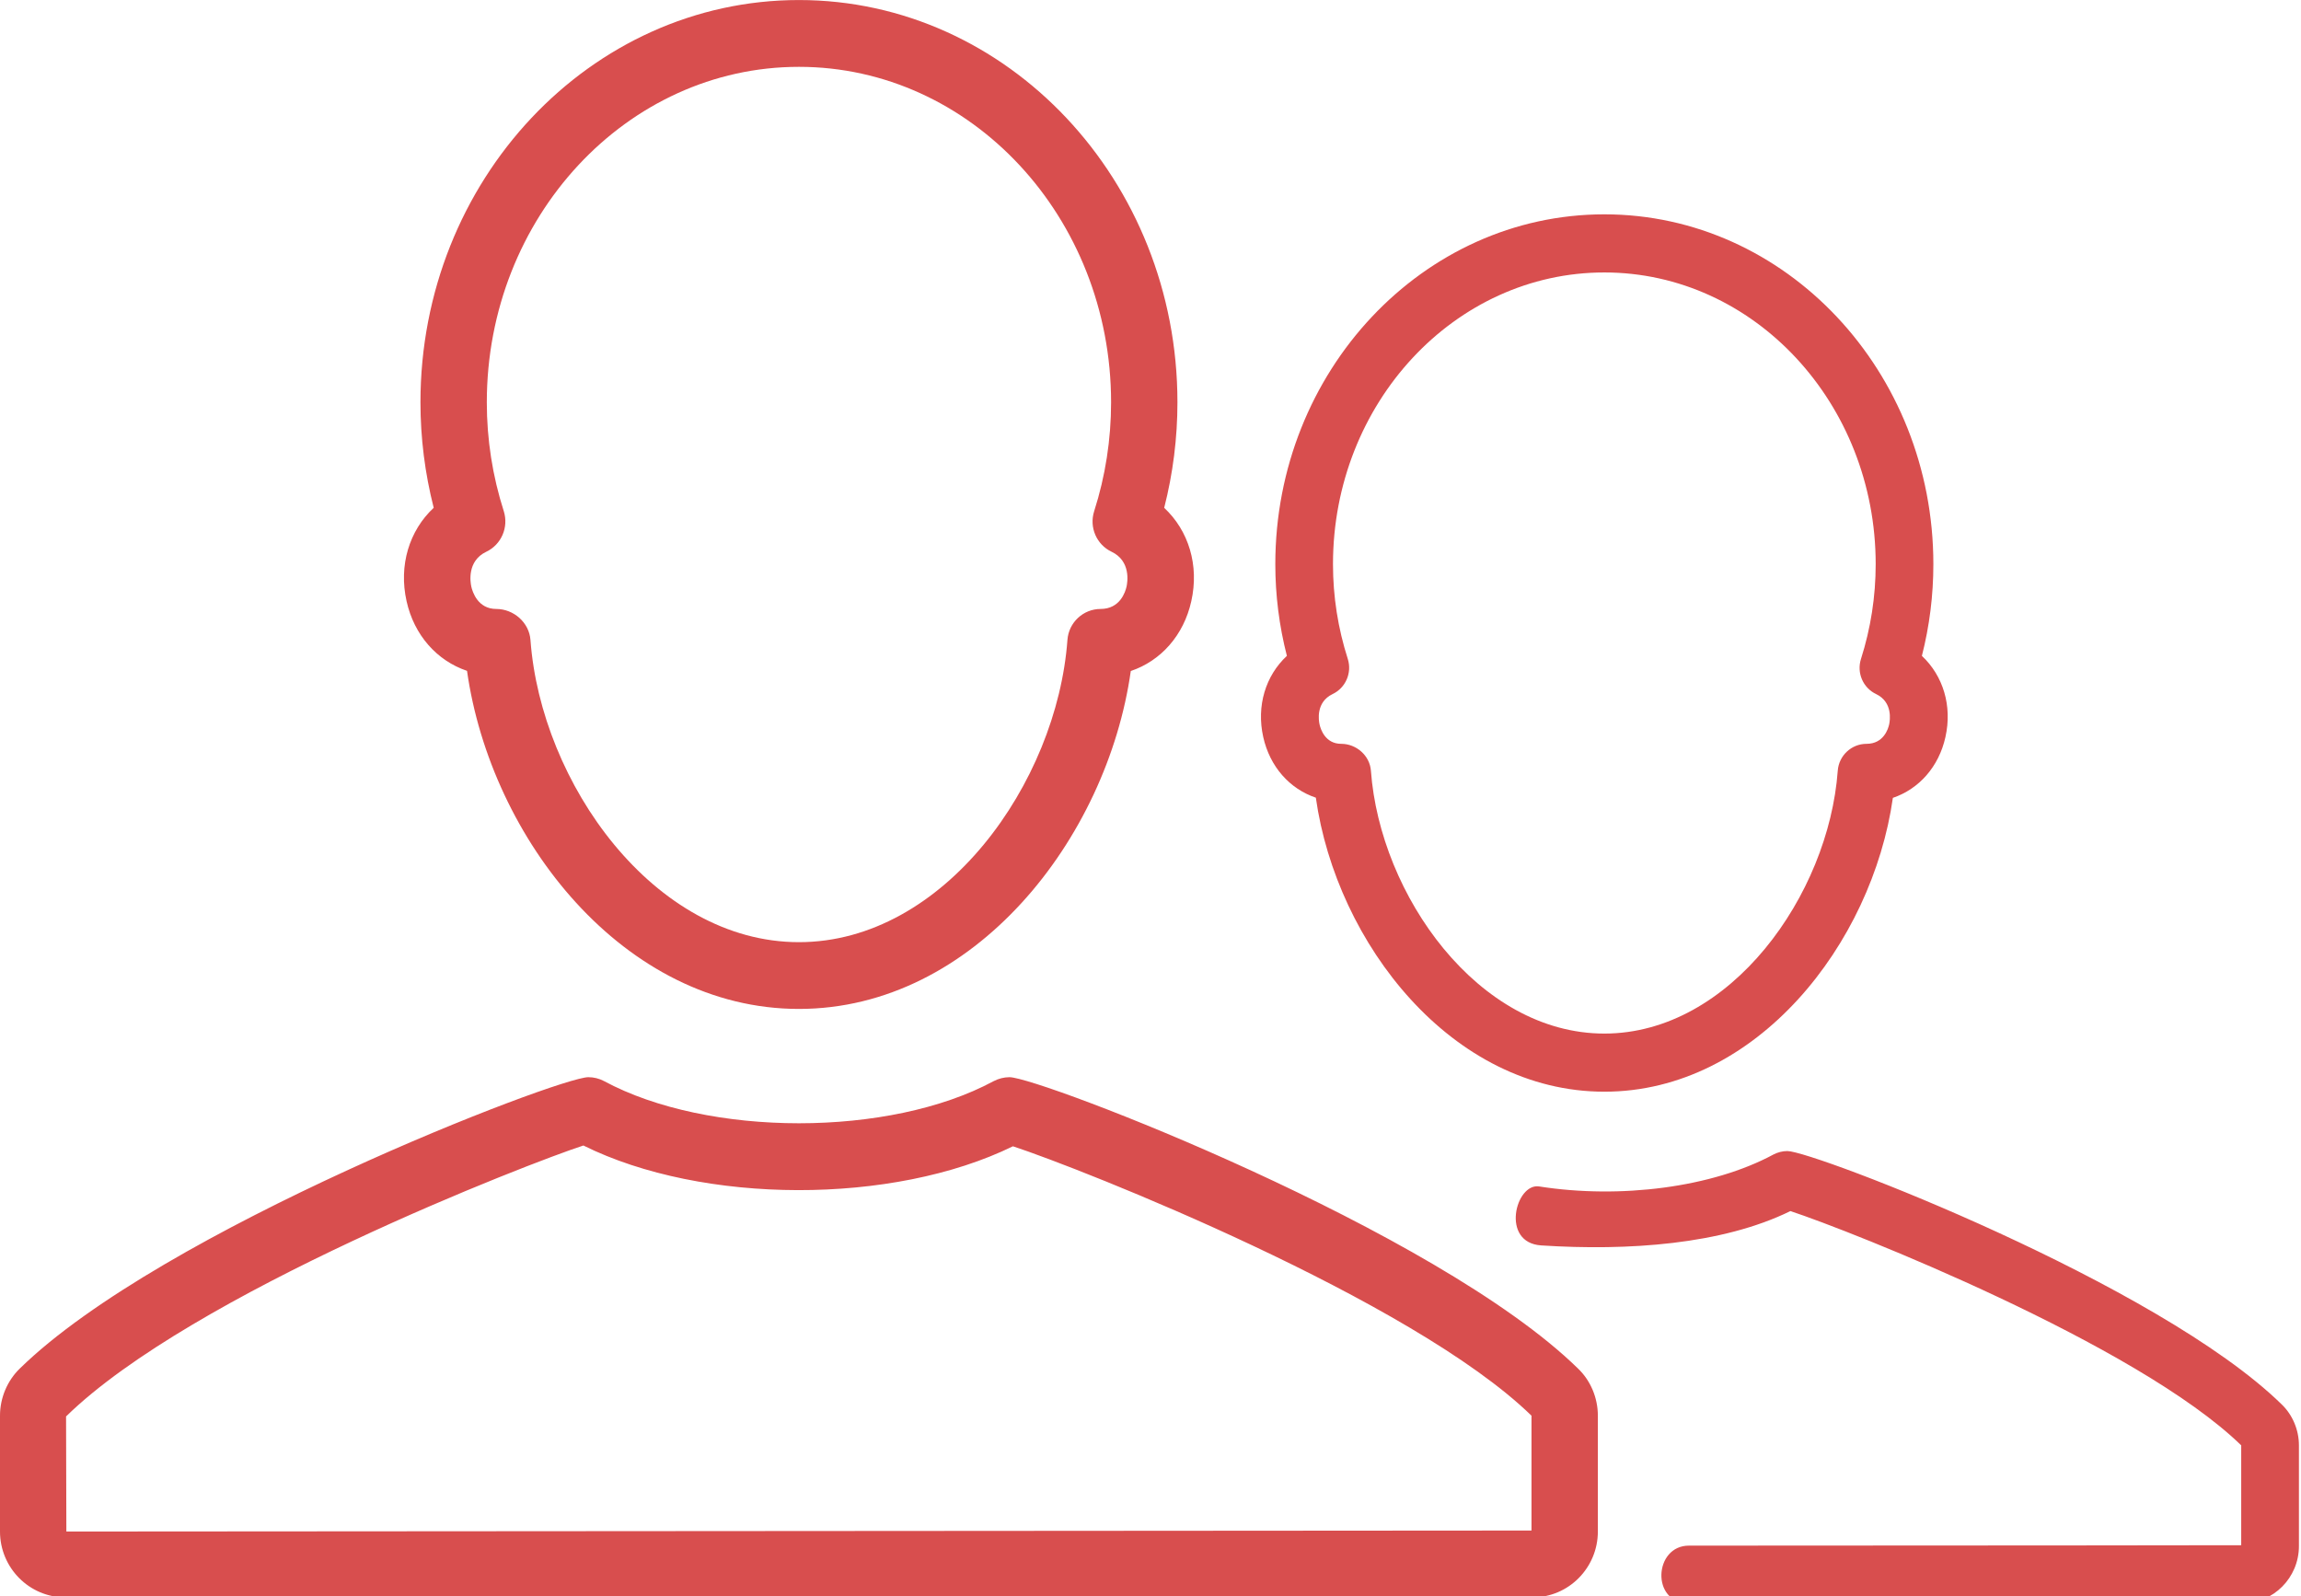
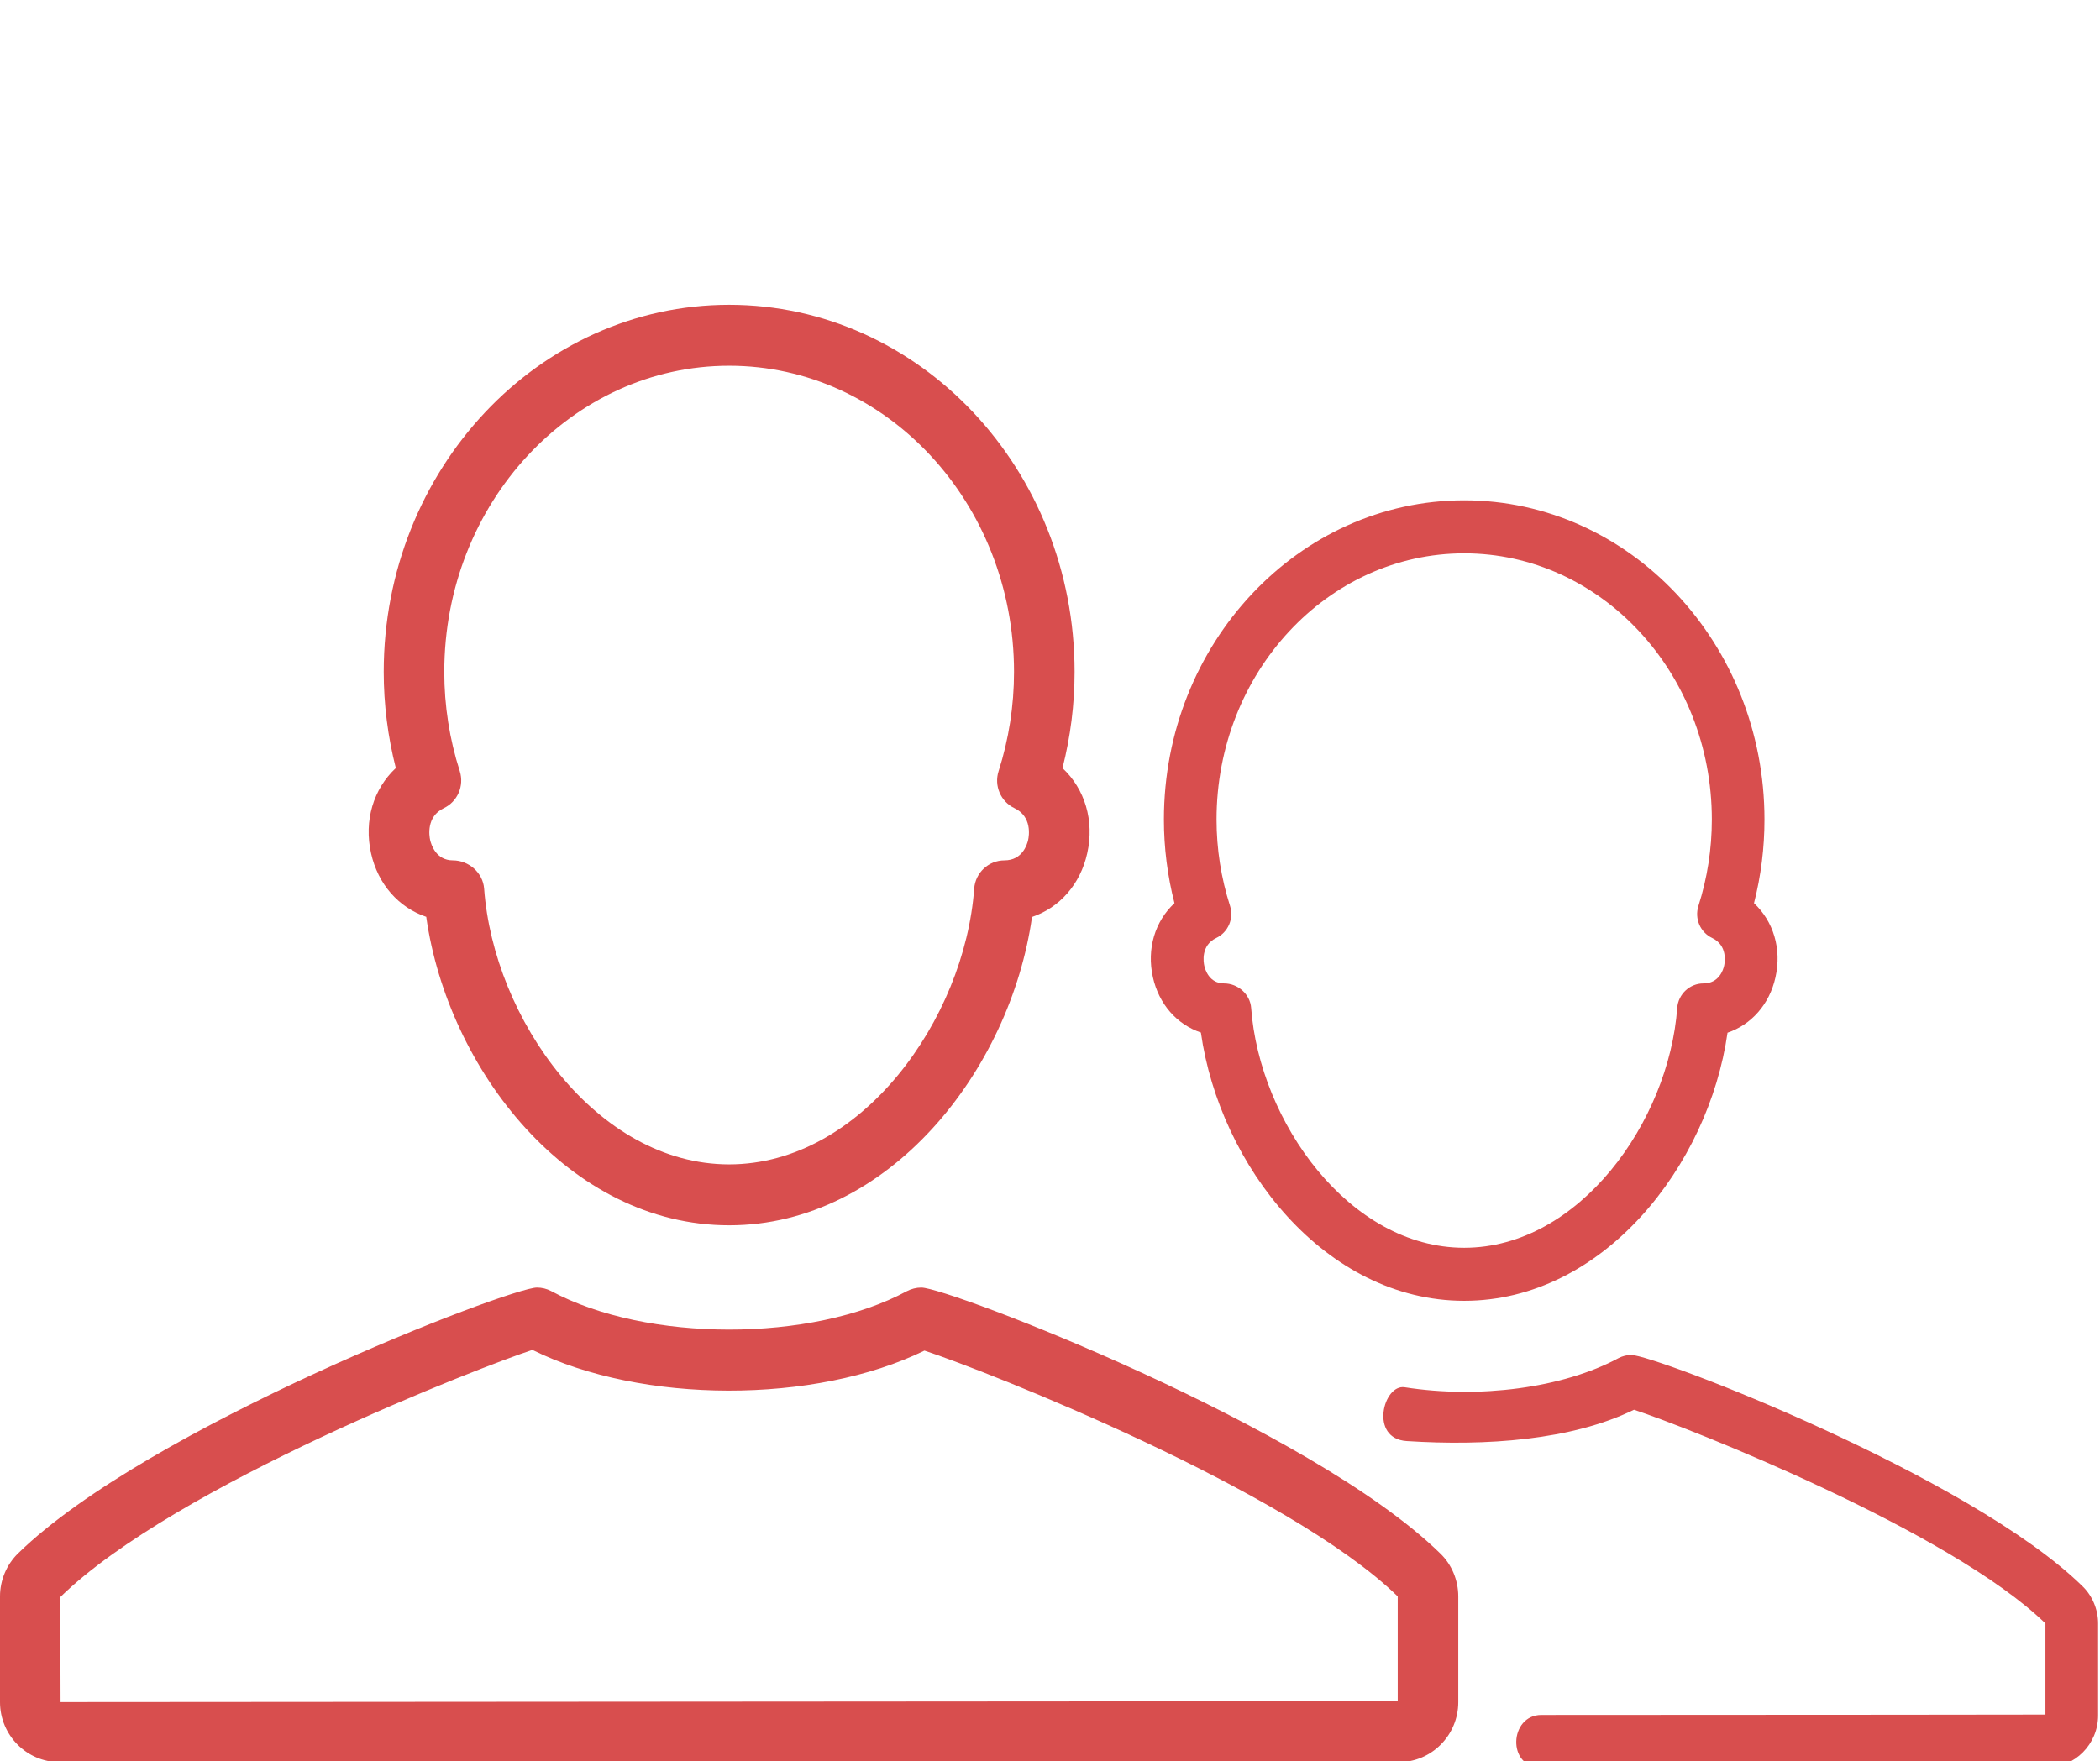
- <svg xmlns="http://www.w3.org/2000/svg" width="62px" height="43px" viewBox="0 0 62 43" version="1.1">
+ <svg xmlns="http://www.w3.org/2000/svg" width="62px" height="52px" viewBox="0 0 62 52" version="1.1">
  <defs />
  <g id="Page-1" stroke="none" stroke-width="1" fill="none" fill-rule="evenodd">
-     <g id="Artboard-5" fill="#D84E4E">
-       <path d="M61.479,37.84 C58.154,34.587 48.856,31.014 48.16,31.014 C48.032,31.014 47.903,31.047 47.788,31.106 C46.14,31.996 43.657,32.311 41.472,31.968 C40.838,31.869 40.423,33.486 41.529,33.557 C43.867,33.708 46.402,33.534 48.242,32.632 C49.839,33.155 57.591,36.218 60.389,38.944 L60.389,41.635 C60.389,41.635 53.264,41.646 45.507,41.646 C44.562,41.646 44.476,43.201 45.507,43.201 L60.413,43.201 C61.257,43.201 61.944,42.51 61.944,41.659 L61.944,38.944 C61.944,38.527 61.772,38.121 61.479,37.84 L61.479,37.84 Z M35.907,18.701 C36.258,18.534 36.434,18.129 36.316,17.755 C36.051,16.928 35.917,16.069 35.917,15.201 C35.917,10.867 39.196,7.341 43.229,7.341 C47.26,7.341 50.54,10.867 50.54,15.201 C50.54,16.073 50.406,16.932 50.144,17.754 C50.024,18.128 50.198,18.534 50.551,18.701 C51.01,18.921 50.924,19.42 50.903,19.519 C50.876,19.641 50.752,20.042 50.294,20.042 C49.887,20.042 49.548,20.358 49.518,20.767 C49.272,24.116 46.628,27.849 43.229,27.849 C39.828,27.849 37.185,24.116 36.939,20.767 C36.909,20.358 36.546,20.042 36.139,20.042 C35.705,20.042 35.582,19.641 35.555,19.519 C35.533,19.42 35.447,18.921 35.907,18.701 L35.907,18.701 Z M34.038,19.86 C34.216,20.657 34.747,21.254 35.455,21.493 C36.012,25.427 39.127,29.415 43.229,29.415 C47.33,29.415 50.444,25.43 51.003,21.498 C51.705,21.26 52.242,20.661 52.419,19.861 C52.608,19.02 52.357,18.208 51.785,17.672 C51.99,16.869 52.094,16.04 52.094,15.201 C52.094,10.004 48.118,5.775 43.229,5.775 C38.341,5.775 34.363,10.004 34.363,15.201 C34.363,16.037 34.468,16.866 34.675,17.672 C34.1,18.207 33.85,19.02 34.038,19.86 L34.038,19.86 Z M41.266,41.239 L1.788,41.266 L1.78,38.165 C5.176,34.844 14.289,31.329 15.719,30.865 C18.935,32.461 24.064,32.468 27.293,30.886 C29.13,31.487 38.048,35.01 41.266,38.145 L41.266,41.239 Z M27.2,29.024 C27.053,29.024 26.903,29.063 26.771,29.132 C23.972,30.642 19.09,30.647 16.271,29.127 C16.143,29.059 15.997,29.024 15.853,29.024 C15.054,29.024 4.359,33.133 0.534,36.874 C0.194,37.204 0,37.668 0,38.145 L0,41.266 C0,42.244 0.79,43.04 1.76,43.04 L41.294,43.04 C42.265,43.04 43.054,42.244 43.054,41.266 L43.054,38.145 C43.054,37.664 42.858,37.198 42.52,36.875 C38.696,33.133 27.999,29.024 27.2,29.024 L27.2,29.024 Z M13.104,14.866 C13.509,14.673 13.71,14.207 13.575,13.776 C13.27,12.825 13.117,11.838 13.117,10.841 C13.117,5.856 16.888,1.801 21.527,1.801 C26.165,1.801 29.938,5.856 29.938,10.841 C29.938,11.843 29.784,12.831 29.482,13.775 C29.344,14.206 29.545,14.673 29.95,14.866 C30.478,15.117 30.38,15.692 30.355,15.805 C30.323,15.946 30.182,16.408 29.655,16.408 C29.187,16.408 28.797,16.772 28.762,17.241 C28.48,21.092 25.438,25.386 21.527,25.386 C17.615,25.386 14.575,21.092 14.293,17.241 C14.257,16.772 13.84,16.408 13.371,16.408 C12.873,16.408 12.731,15.945 12.699,15.805 C12.675,15.692 12.576,15.117 13.104,14.866 L13.104,14.866 Z M10.955,16.199 C11.159,17.114 11.771,17.801 12.584,18.076 C13.225,22.6 16.808,27.185 21.527,27.185 C26.244,27.185 29.828,22.604 30.469,18.08 C31.277,17.808 31.895,17.12 32.099,16.2 C32.316,15.233 32.028,14.298 31.369,13.683 C31.605,12.758 31.726,11.804 31.726,10.841 C31.726,4.864 27.151,0.001 21.527,0.001 C15.903,0.001 11.329,4.864 11.329,10.841 C11.329,11.801 11.45,12.755 11.686,13.682 C11.027,14.297 10.739,15.232 10.955,16.199 L10.955,16.199 Z" id="Page-1" />
+     <g id="icon-organize-red" fill="#D84E4E">
+       <path d="M61.479,46.84 C58.154,43.587 48.856,40.014 48.16,40.014 C48.032,40.014 47.903,40.047 47.788,40.106 C46.14,40.996 43.657,41.311 41.472,40.968 C40.838,40.869 40.423,42.486 41.529,42.557 C43.867,42.708 46.402,42.534 48.242,41.632 C49.839,42.155 57.591,45.218 60.389,47.944 L60.389,50.635 C60.389,50.635 53.264,50.646 45.507,50.646 C44.562,50.646 44.476,52.201 45.507,52.201 L60.413,52.201 C61.257,52.201 61.944,51.51 61.944,50.659 L61.944,47.944 C61.944,47.527 61.772,47.121 61.479,46.84 L61.479,46.84 Z M35.907,27.701 C36.258,27.534 36.434,27.129 36.316,26.755 C36.051,25.928 35.917,25.069 35.917,24.201 C35.917,19.867 39.196,16.341 43.229,16.341 C47.26,16.341 50.54,19.867 50.54,24.201 C50.54,25.073 50.406,25.932 50.144,26.754 C50.024,27.128 50.198,27.534 50.551,27.701 C51.01,27.921 50.924,28.42 50.903,28.519 C50.876,28.641 50.752,29.042 50.294,29.042 C49.887,29.042 49.548,29.358 49.518,29.767 C49.272,33.116 46.628,36.849 43.229,36.849 C39.828,36.849 37.185,33.116 36.939,29.767 C36.909,29.358 36.546,29.042 36.139,29.042 C35.705,29.042 35.582,28.641 35.555,28.519 C35.533,28.42 35.447,27.921 35.907,27.701 L35.907,27.701 Z M34.038,28.86 C34.216,29.657 34.747,30.254 35.455,30.493 C36.012,34.427 39.127,38.415 43.229,38.415 C47.33,38.415 50.444,34.43 51.003,30.498 C51.705,30.26 52.242,29.661 52.419,28.861 C52.608,28.02 52.357,27.208 51.785,26.672 C51.99,25.869 52.094,25.04 52.094,24.201 C52.094,19.004 48.118,14.775 43.229,14.775 C38.341,14.775 34.363,19.004 34.363,24.201 C34.363,25.037 34.468,25.866 34.675,26.672 C34.1,27.207 33.85,28.02 34.038,28.86 L34.038,28.86 Z M41.266,50.239 L1.788,50.266 L1.78,47.165 C5.176,43.844 14.289,40.329 15.719,39.865 C18.935,41.461 24.064,41.468 27.293,39.886 C29.13,40.487 38.048,44.01 41.266,47.145 L41.266,50.239 Z M27.2,38.024 C27.053,38.024 26.903,38.063 26.771,38.132 C23.972,39.642 19.09,39.647 16.271,38.127 C16.143,38.059 15.997,38.024 15.853,38.024 C15.054,38.024 4.359,42.133 0.534,45.874 C0.194,46.204 0,46.668 0,47.145 L0,50.266 C0,51.244 0.79,52.04 1.76,52.04 L41.294,52.04 C42.265,52.04 43.054,51.244 43.054,50.266 L43.054,47.145 C43.054,46.664 42.858,46.198 42.52,45.875 C38.696,42.133 27.999,38.024 27.2,38.024 L27.2,38.024 Z M13.104,23.866 C13.509,23.673 13.71,23.207 13.575,22.776 C13.27,21.825 13.117,20.838 13.117,19.841 C13.117,14.856 16.888,10.801 21.527,10.801 C26.165,10.801 29.938,14.856 29.938,19.841 C29.938,20.843 29.784,21.831 29.482,22.775 C29.344,23.206 29.545,23.673 29.95,23.866 C30.478,24.117 30.38,24.692 30.355,24.805 C30.323,24.946 30.182,25.408 29.655,25.408 C29.187,25.408 28.797,25.772 28.762,26.241 C28.48,30.092 25.438,34.386 21.527,34.386 C17.615,34.386 14.575,30.092 14.293,26.241 C14.257,25.772 13.84,25.408 13.371,25.408 C12.873,25.408 12.731,24.945 12.699,24.805 C12.675,24.692 12.576,24.117 13.104,23.866 L13.104,23.866 Z M10.955,25.199 C11.159,26.114 11.771,26.801 12.584,27.076 C13.225,31.6 16.808,36.185 21.527,36.185 C26.244,36.185 29.828,31.604 30.469,27.08 C31.277,26.808 31.895,26.12 32.099,25.2 C32.316,24.233 32.028,23.298 31.369,22.683 C31.605,21.758 31.726,20.804 31.726,19.841 C31.726,13.864 27.151,9.001 21.527,9.001 C15.903,9.001 11.329,13.864 11.329,19.841 C11.329,20.801 11.45,21.755 11.686,22.682 C11.027,23.297 10.739,24.232 10.955,25.199 L10.955,25.199 Z" id="Page-1" />
    </g>
  </g>
</svg>
